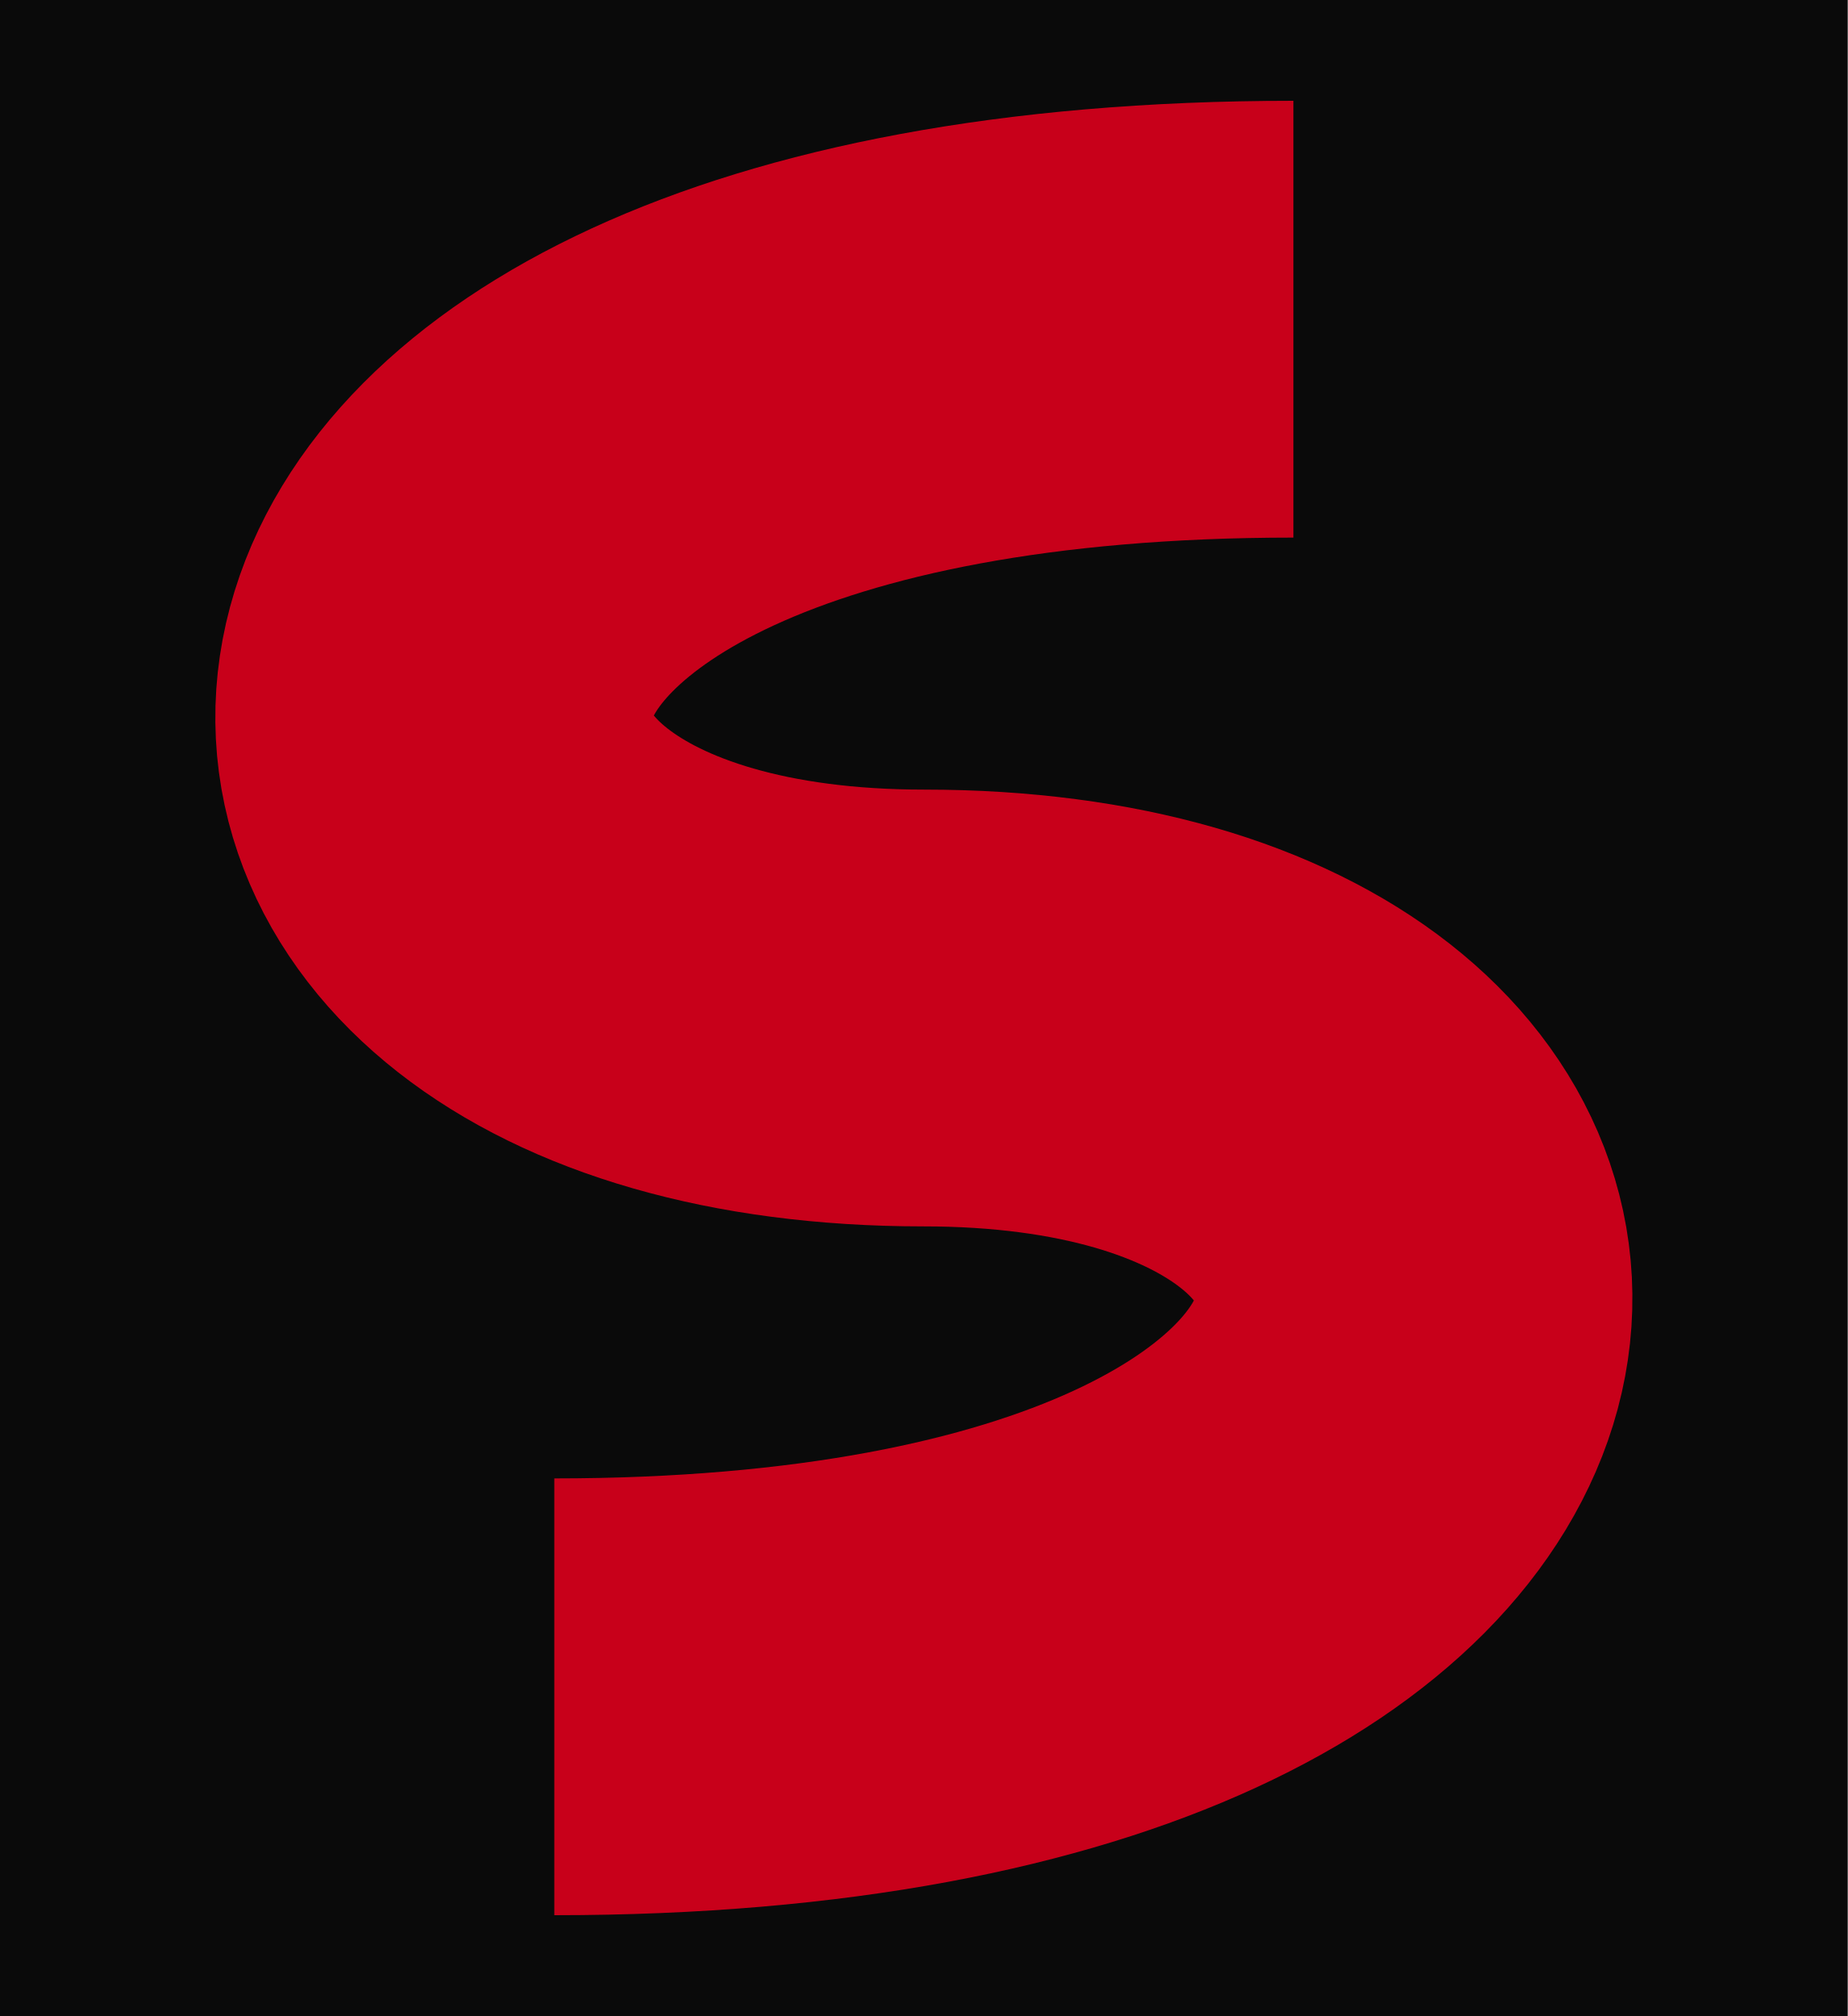
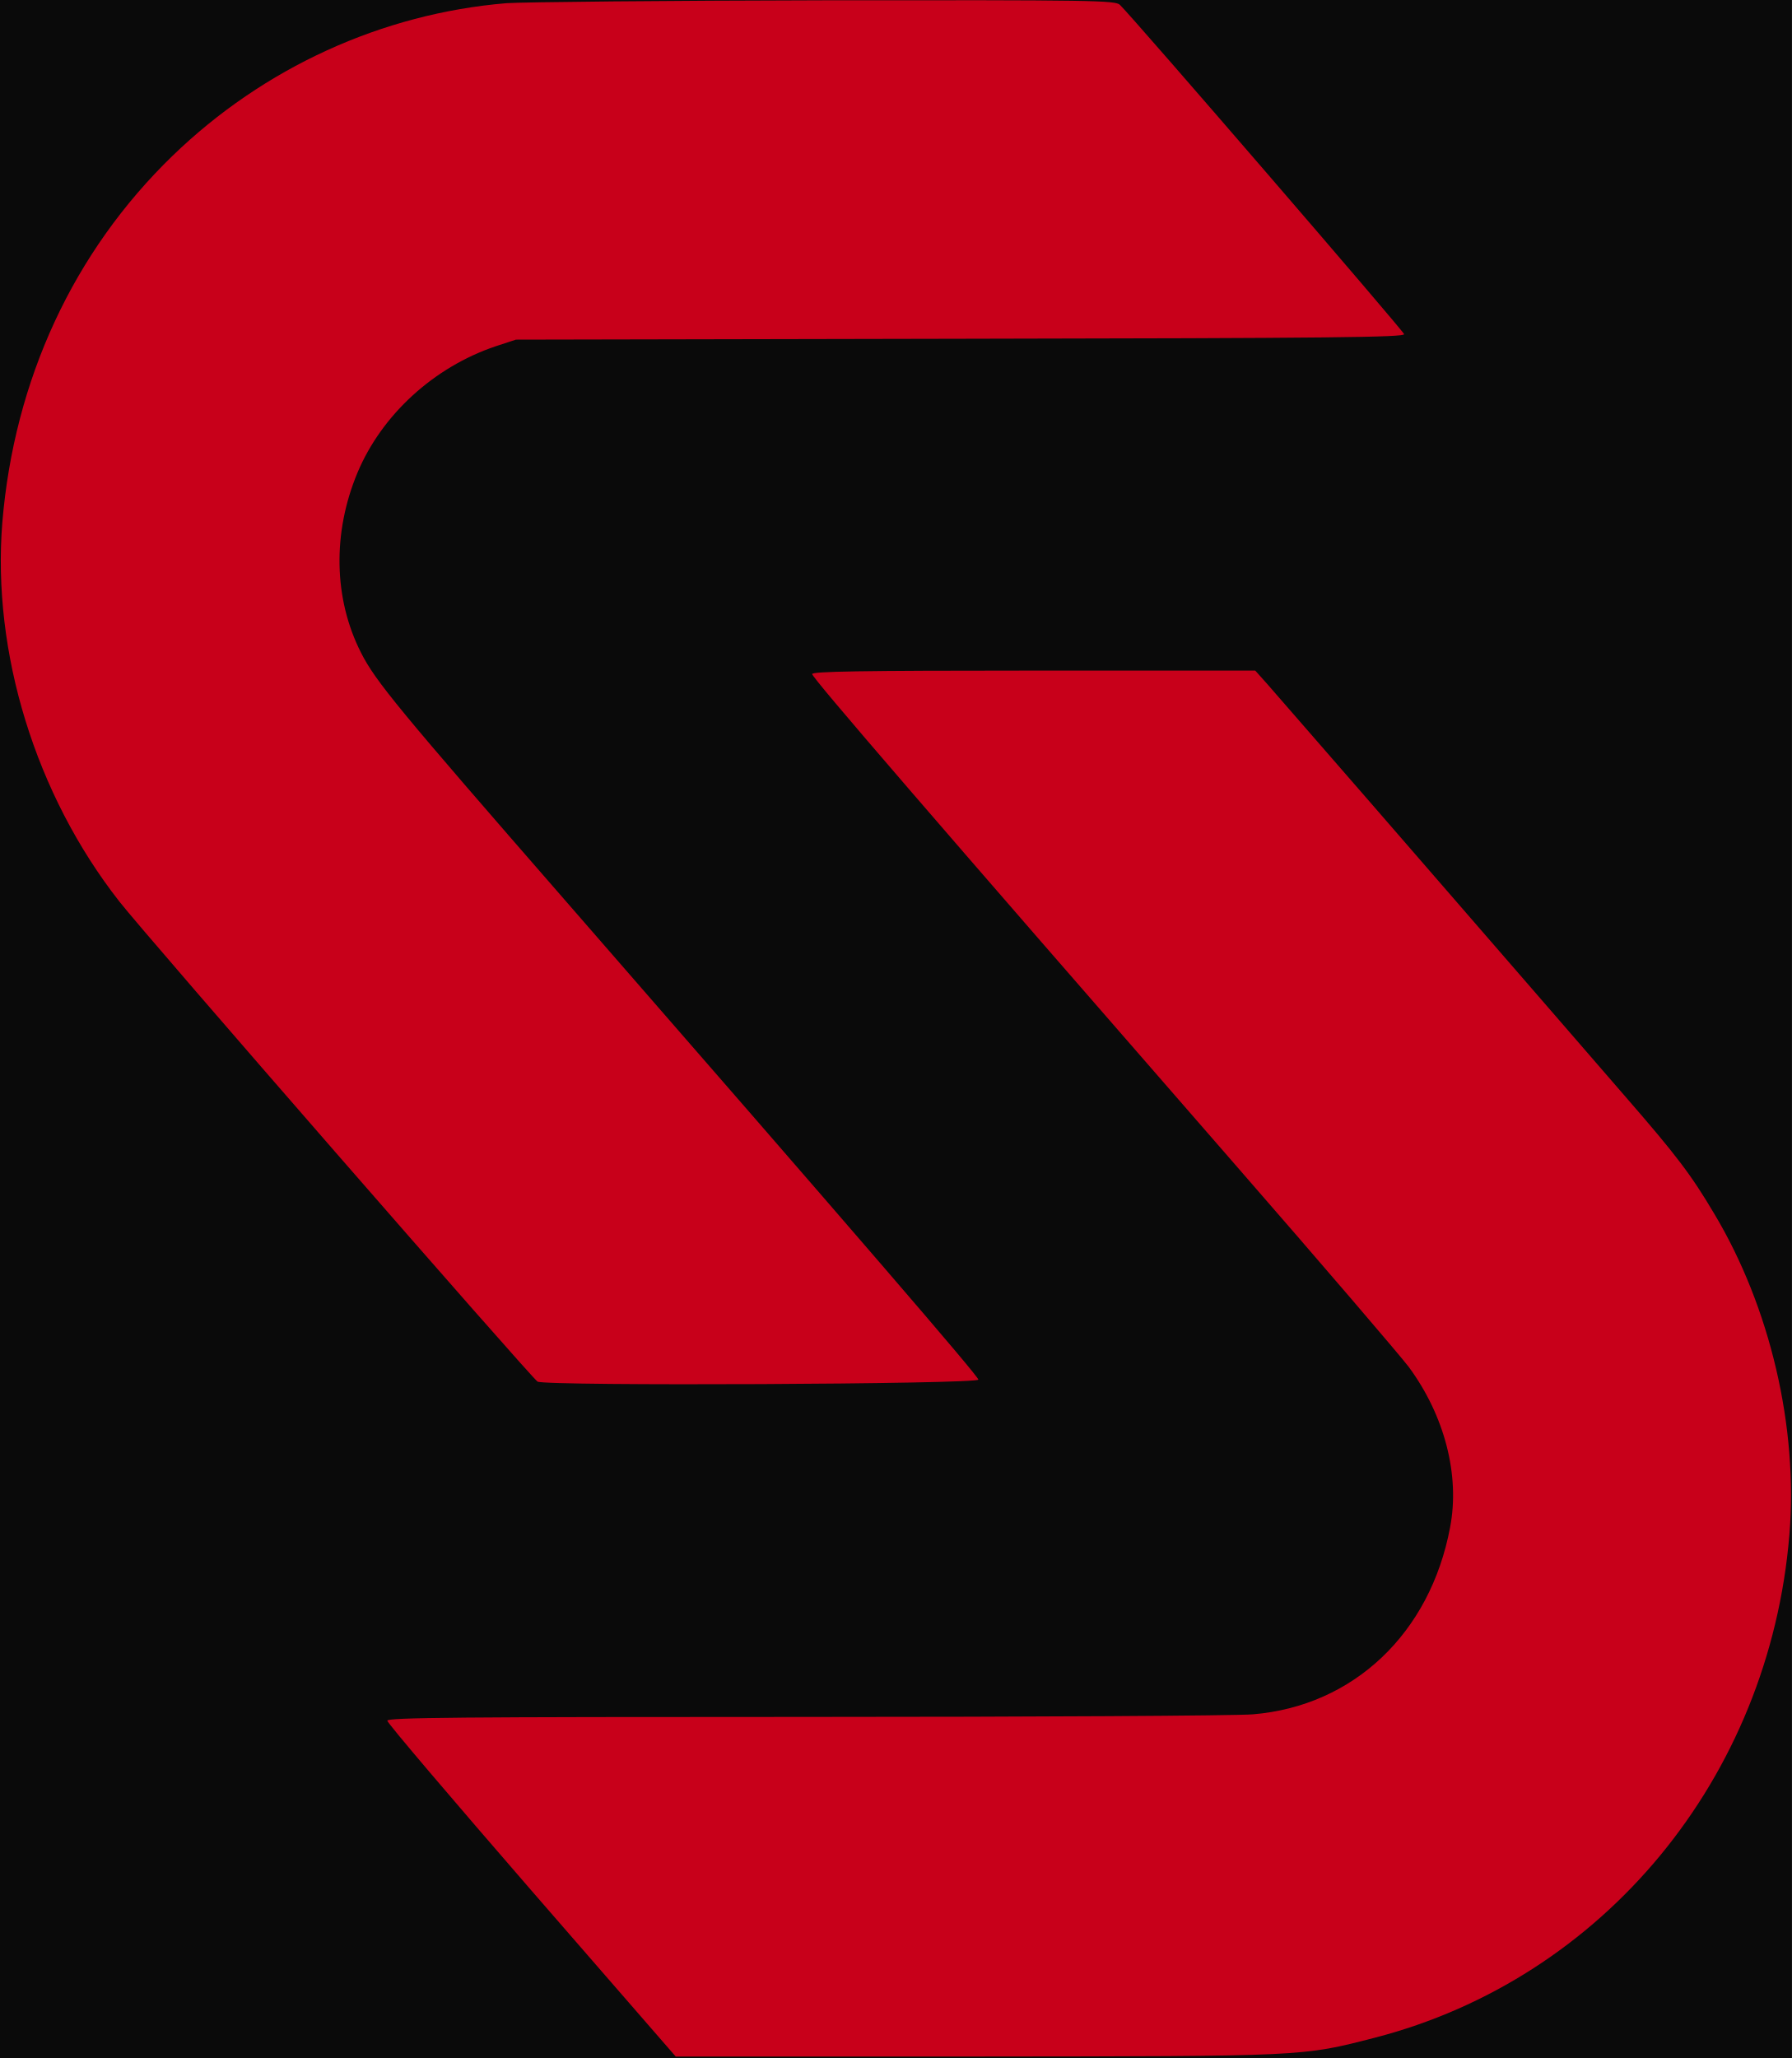
- <svg xmlns="http://www.w3.org/2000/svg" viewBox="-5 -5 110 120">
-   <rect x="-5" y="-5" width="110" height="120" fill="#0a0a0a" />
-   <path d="M 72,14 C 8,14 8,55 50,55 C 92,55 92,96 28,96" fill="none" stroke="#C8001A" stroke-width="26" stroke-linecap="butt" />
+ <svg xmlns="http://www.w3.org/2000/svg" version="1.0" viewBox="0 0 620 712">
+   <rect width="620" height="712" fill="#0a0a0a" />
+   <g transform="translate(0,712) scale(0.1,-0.1)" fill="#C8001A" stroke="none">
+     <path d="M1752 7109 c-430 -36 -840 -223 -1155 -528 -343 -332 -548 -775 -589 -1269 -36 -450 115 -941 405 -1311 91 -117 1428 -1651 1447 -1661 30 -16 1525 -9 1525 7 0 12 -417 496 -1434 1663 -570 654 -652 753 -702 852 -95 187 -99 415 -12 623 84 200 264 365 478 437 l70 23 1538 3 c1290 2 1538 5 1535 16 -2 11 -931 1088 -983 1139 -15 16 -96 17 -1018 16 -551 -1 -1048 -6 -1105 -10z" />
+     <path d="M2810 4788 c0 -13 408 -486 1459 -1692 306 -351 578 -669 605 -705 124 -168 178 -375 143 -556 -69 -366 -334 -617 -682 -646 -60 -5 -759 -9 -1552 -9 -1201 0 -1443 -2 -1443 -13 0 -8 225 -272 499 -588 l499 -574 1038 0 c1145 1 1127 0 1380 65 793 205 1365 899 1435 1739 31 372 -66 788 -260 1112 -80 135 -131 202 -303 400 -78 90 -380 439 -671 774 -291 336 -549 631 -572 658 l-42 47 -767 0 c-606 0 -766 -3 -766 -12z" />
+   </g>
</svg>
